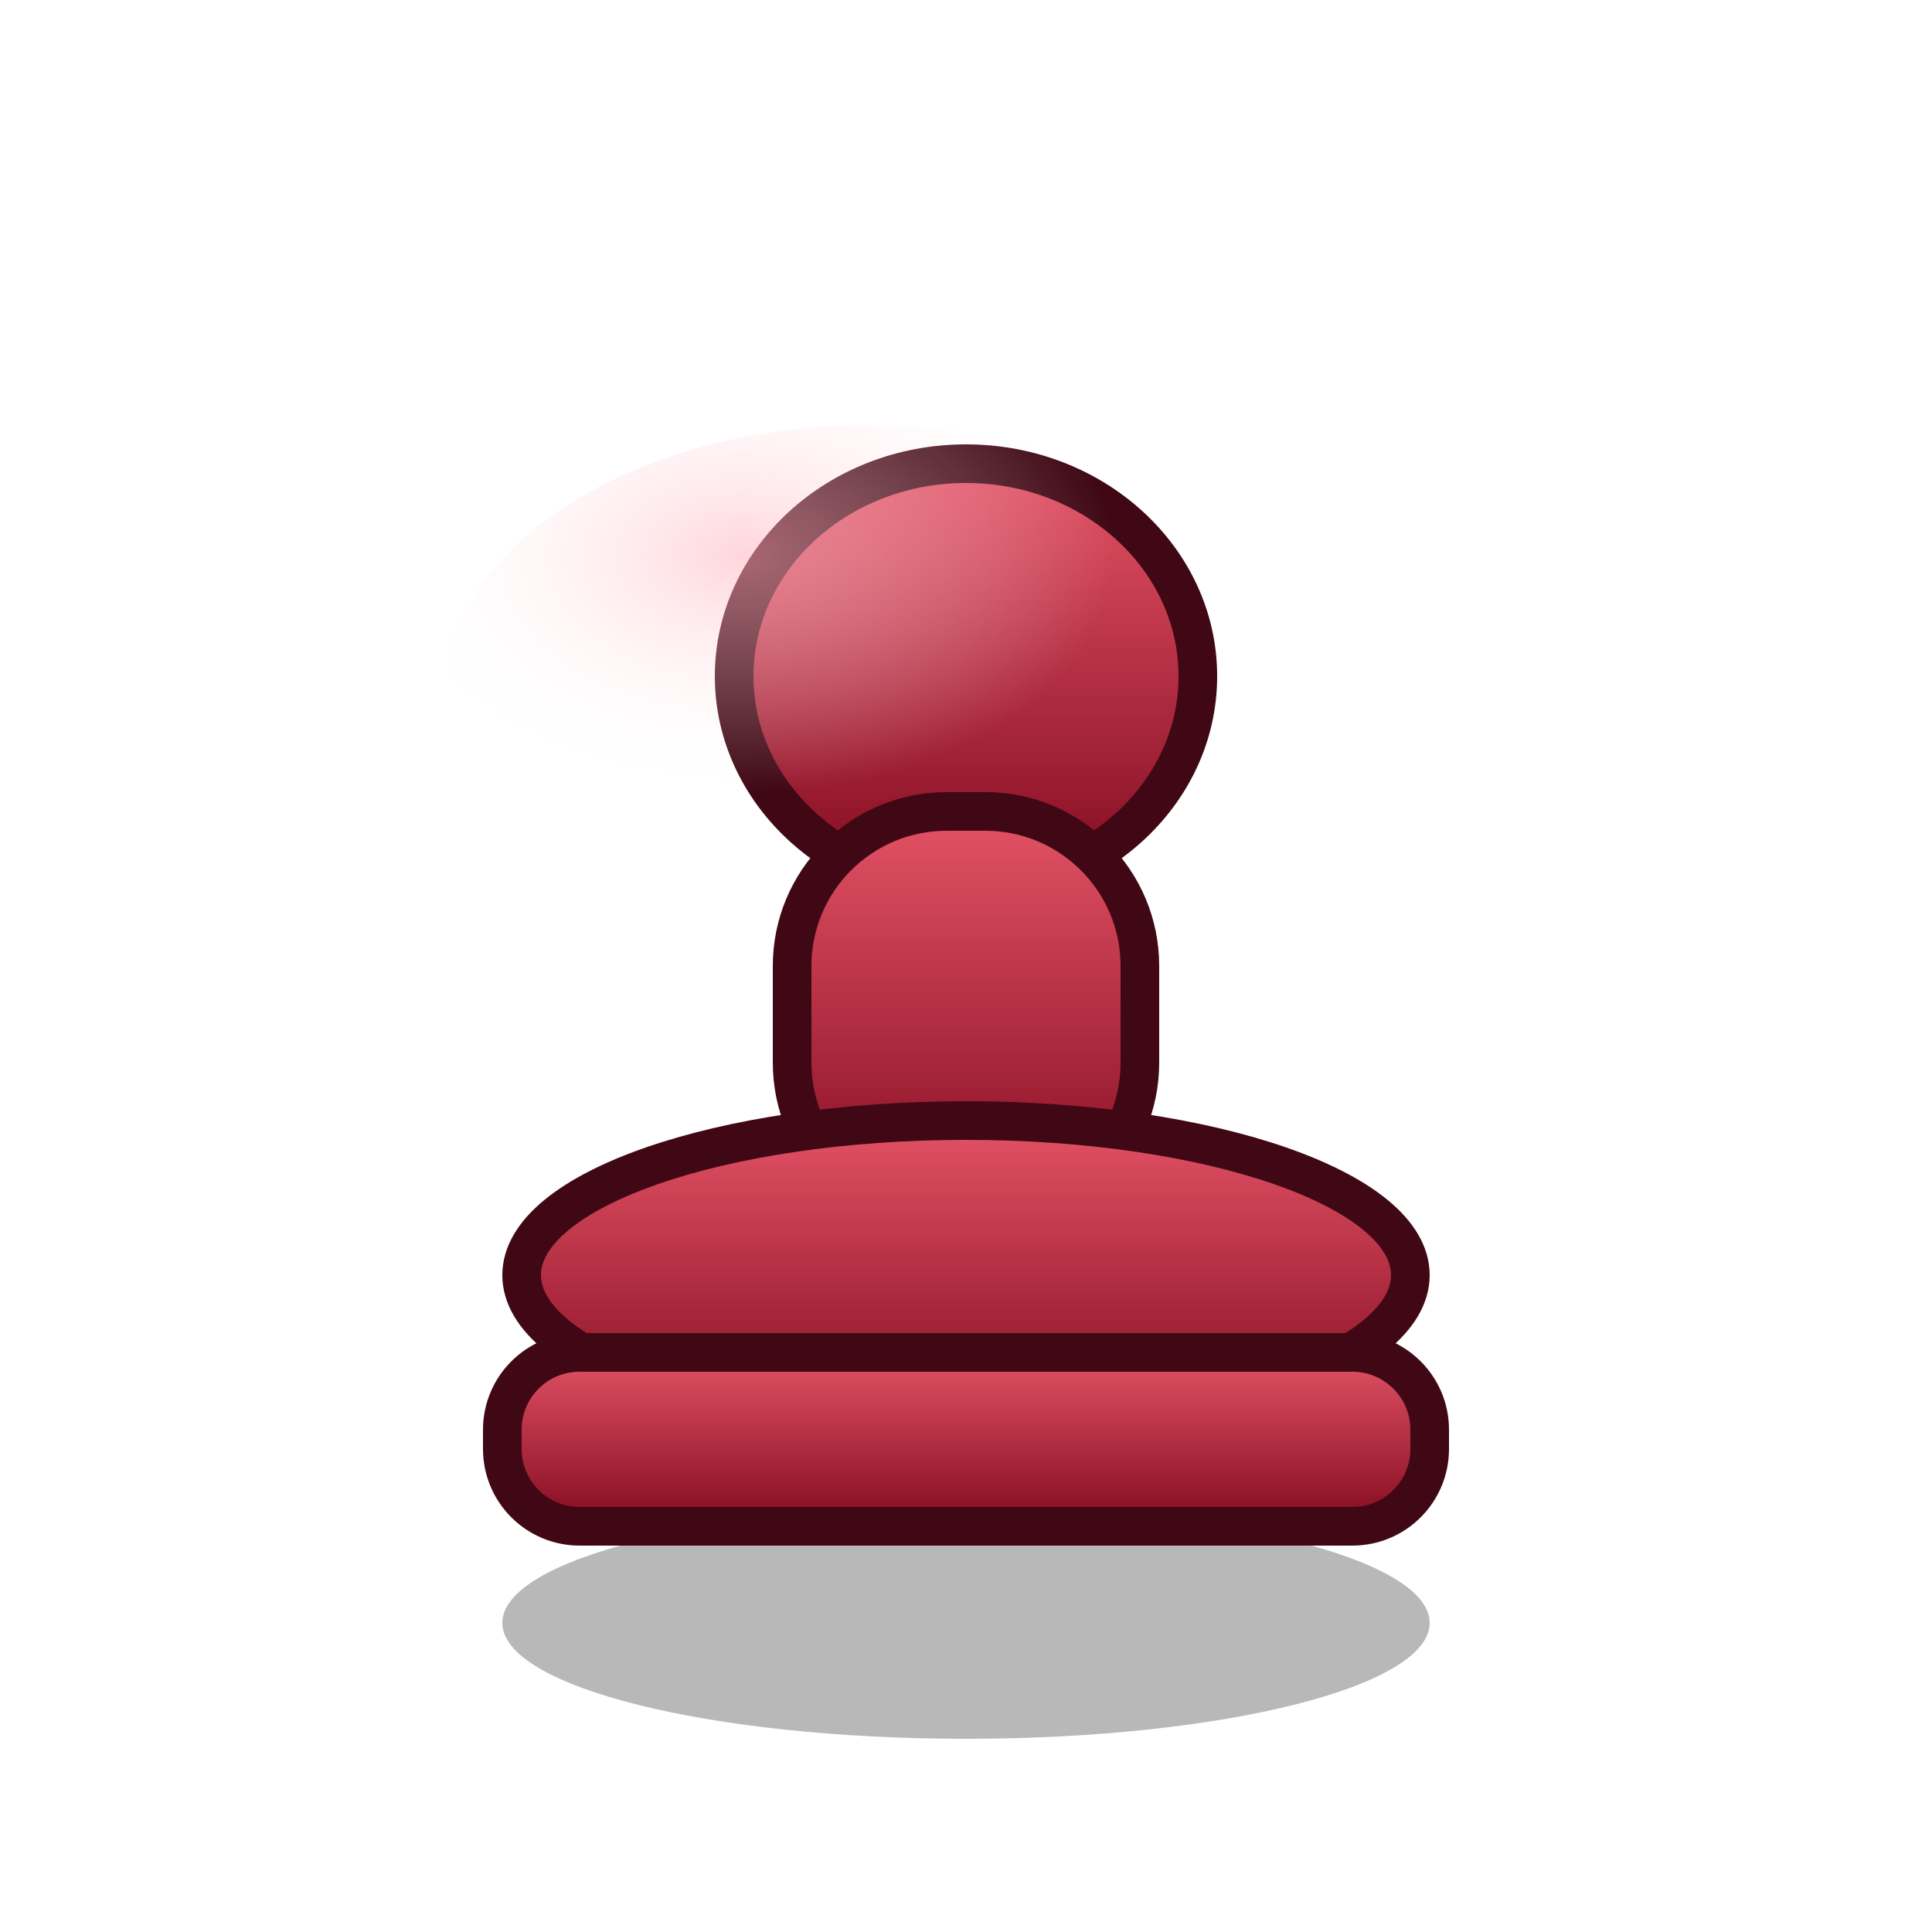
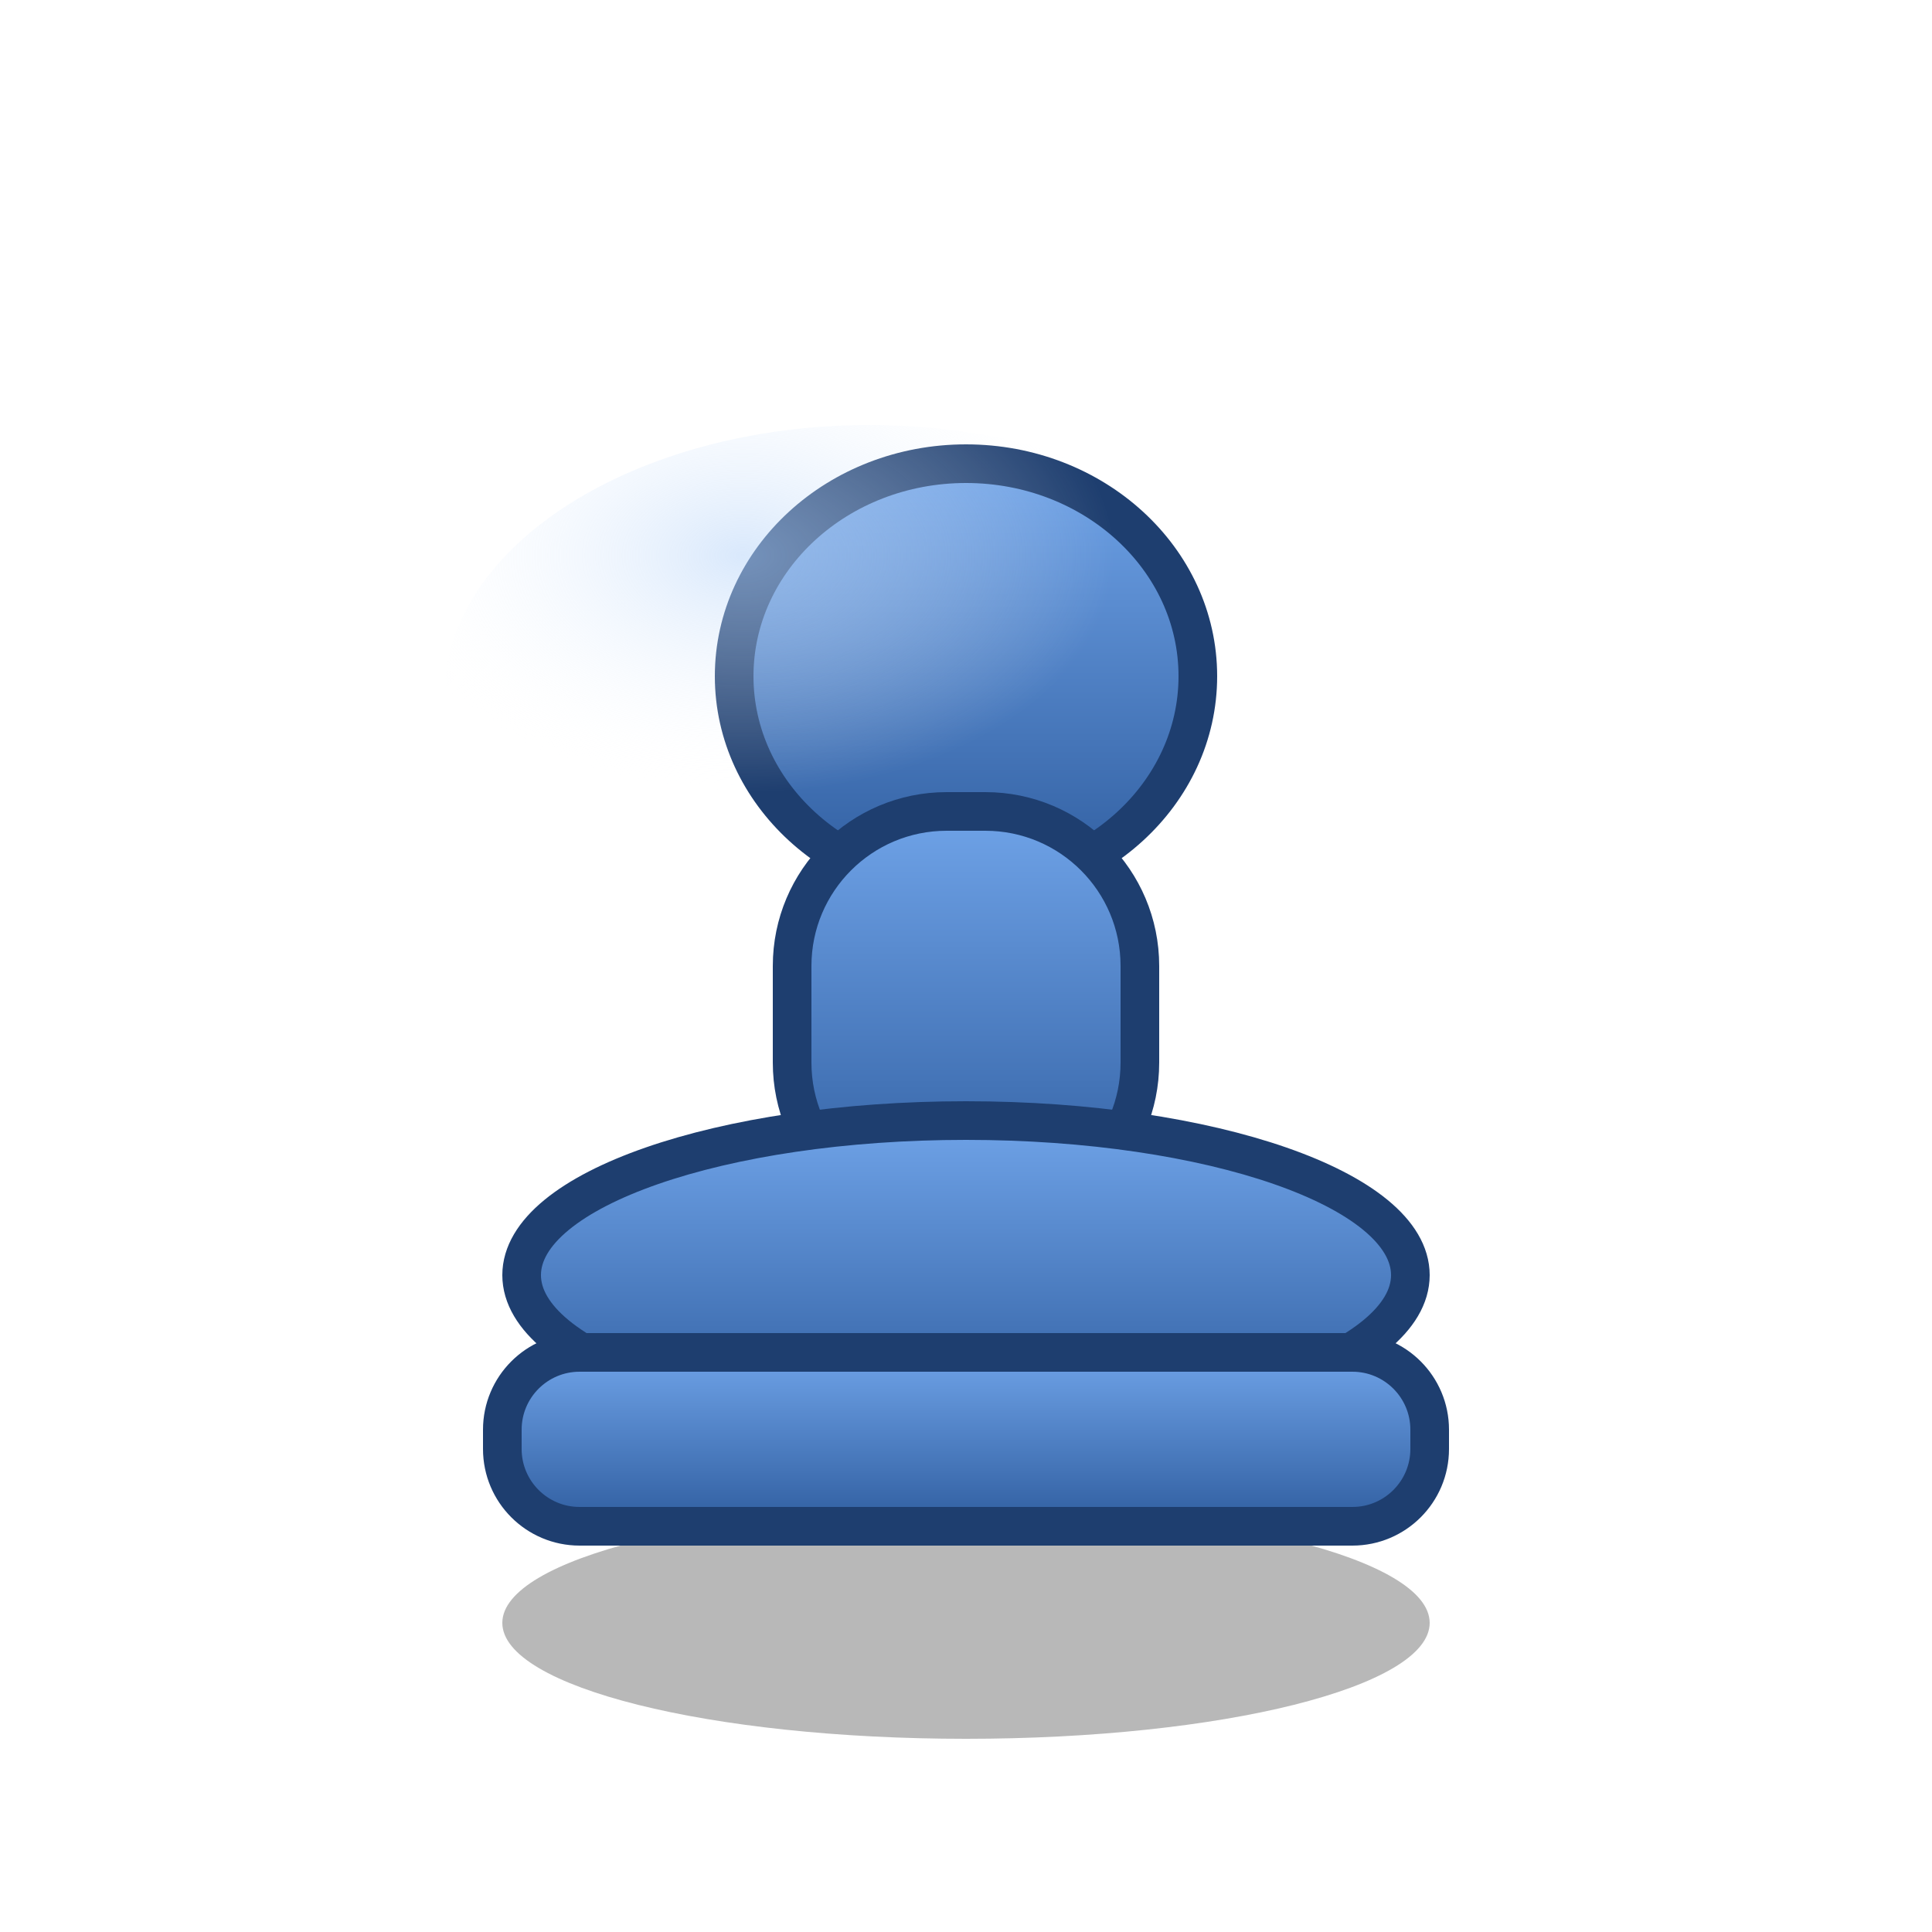
<svg xmlns="http://www.w3.org/2000/svg" viewBox="0 0 100 100" role="img" aria-label="OxbridgeRed p">
  <defs>
    <linearGradient id="g" x1="0" y1="0" x2="0" y2="1">
-       <stop offset="0%" stop-color="#e45366" />
-       <stop offset="100%" stop-color="#820a1f" />
+       <stop offset="0%" stop-color="#6FA3E8" />
+       <stop offset="100%" stop-color="#2F5D9F" />
    </linearGradient>
    <radialGradient id="h" cx="35%" cy="24%" r="44%">
-       <stop offset="0%" stop-color="rgba(255,180,190,0.55)" />
+       <stop offset="0%" stop-color="rgba(186,214,249,0.55)" />
      <stop offset="100%" stop-color="rgba(255,255,255,0)" />
    </radialGradient>
  </defs>
  <ellipse cx="50" cy="84" rx="24" ry="6" fill="rgba(0,0,0,0.28)" />
-   <g fill="url(#g)" stroke="#3f0814" stroke-width="2" stroke-linejoin="round" stroke-linecap="round">
+   <g fill="url(#g)" stroke="#1E3E6F" stroke-width="2" stroke-linejoin="round" stroke-linecap="round">
    <ellipse cx="50" cy="35" rx="12" ry="11" />
    <rect x="41" y="42" width="18" height="21" rx="8" />
    <ellipse cx="50" cy="66" rx="23" ry="8" />
    <rect x="26" y="70" width="48" height="9" rx="4" />
  </g>
  <ellipse cx="45" cy="36" rx="22" ry="14" fill="url(#h)" />
</svg>
